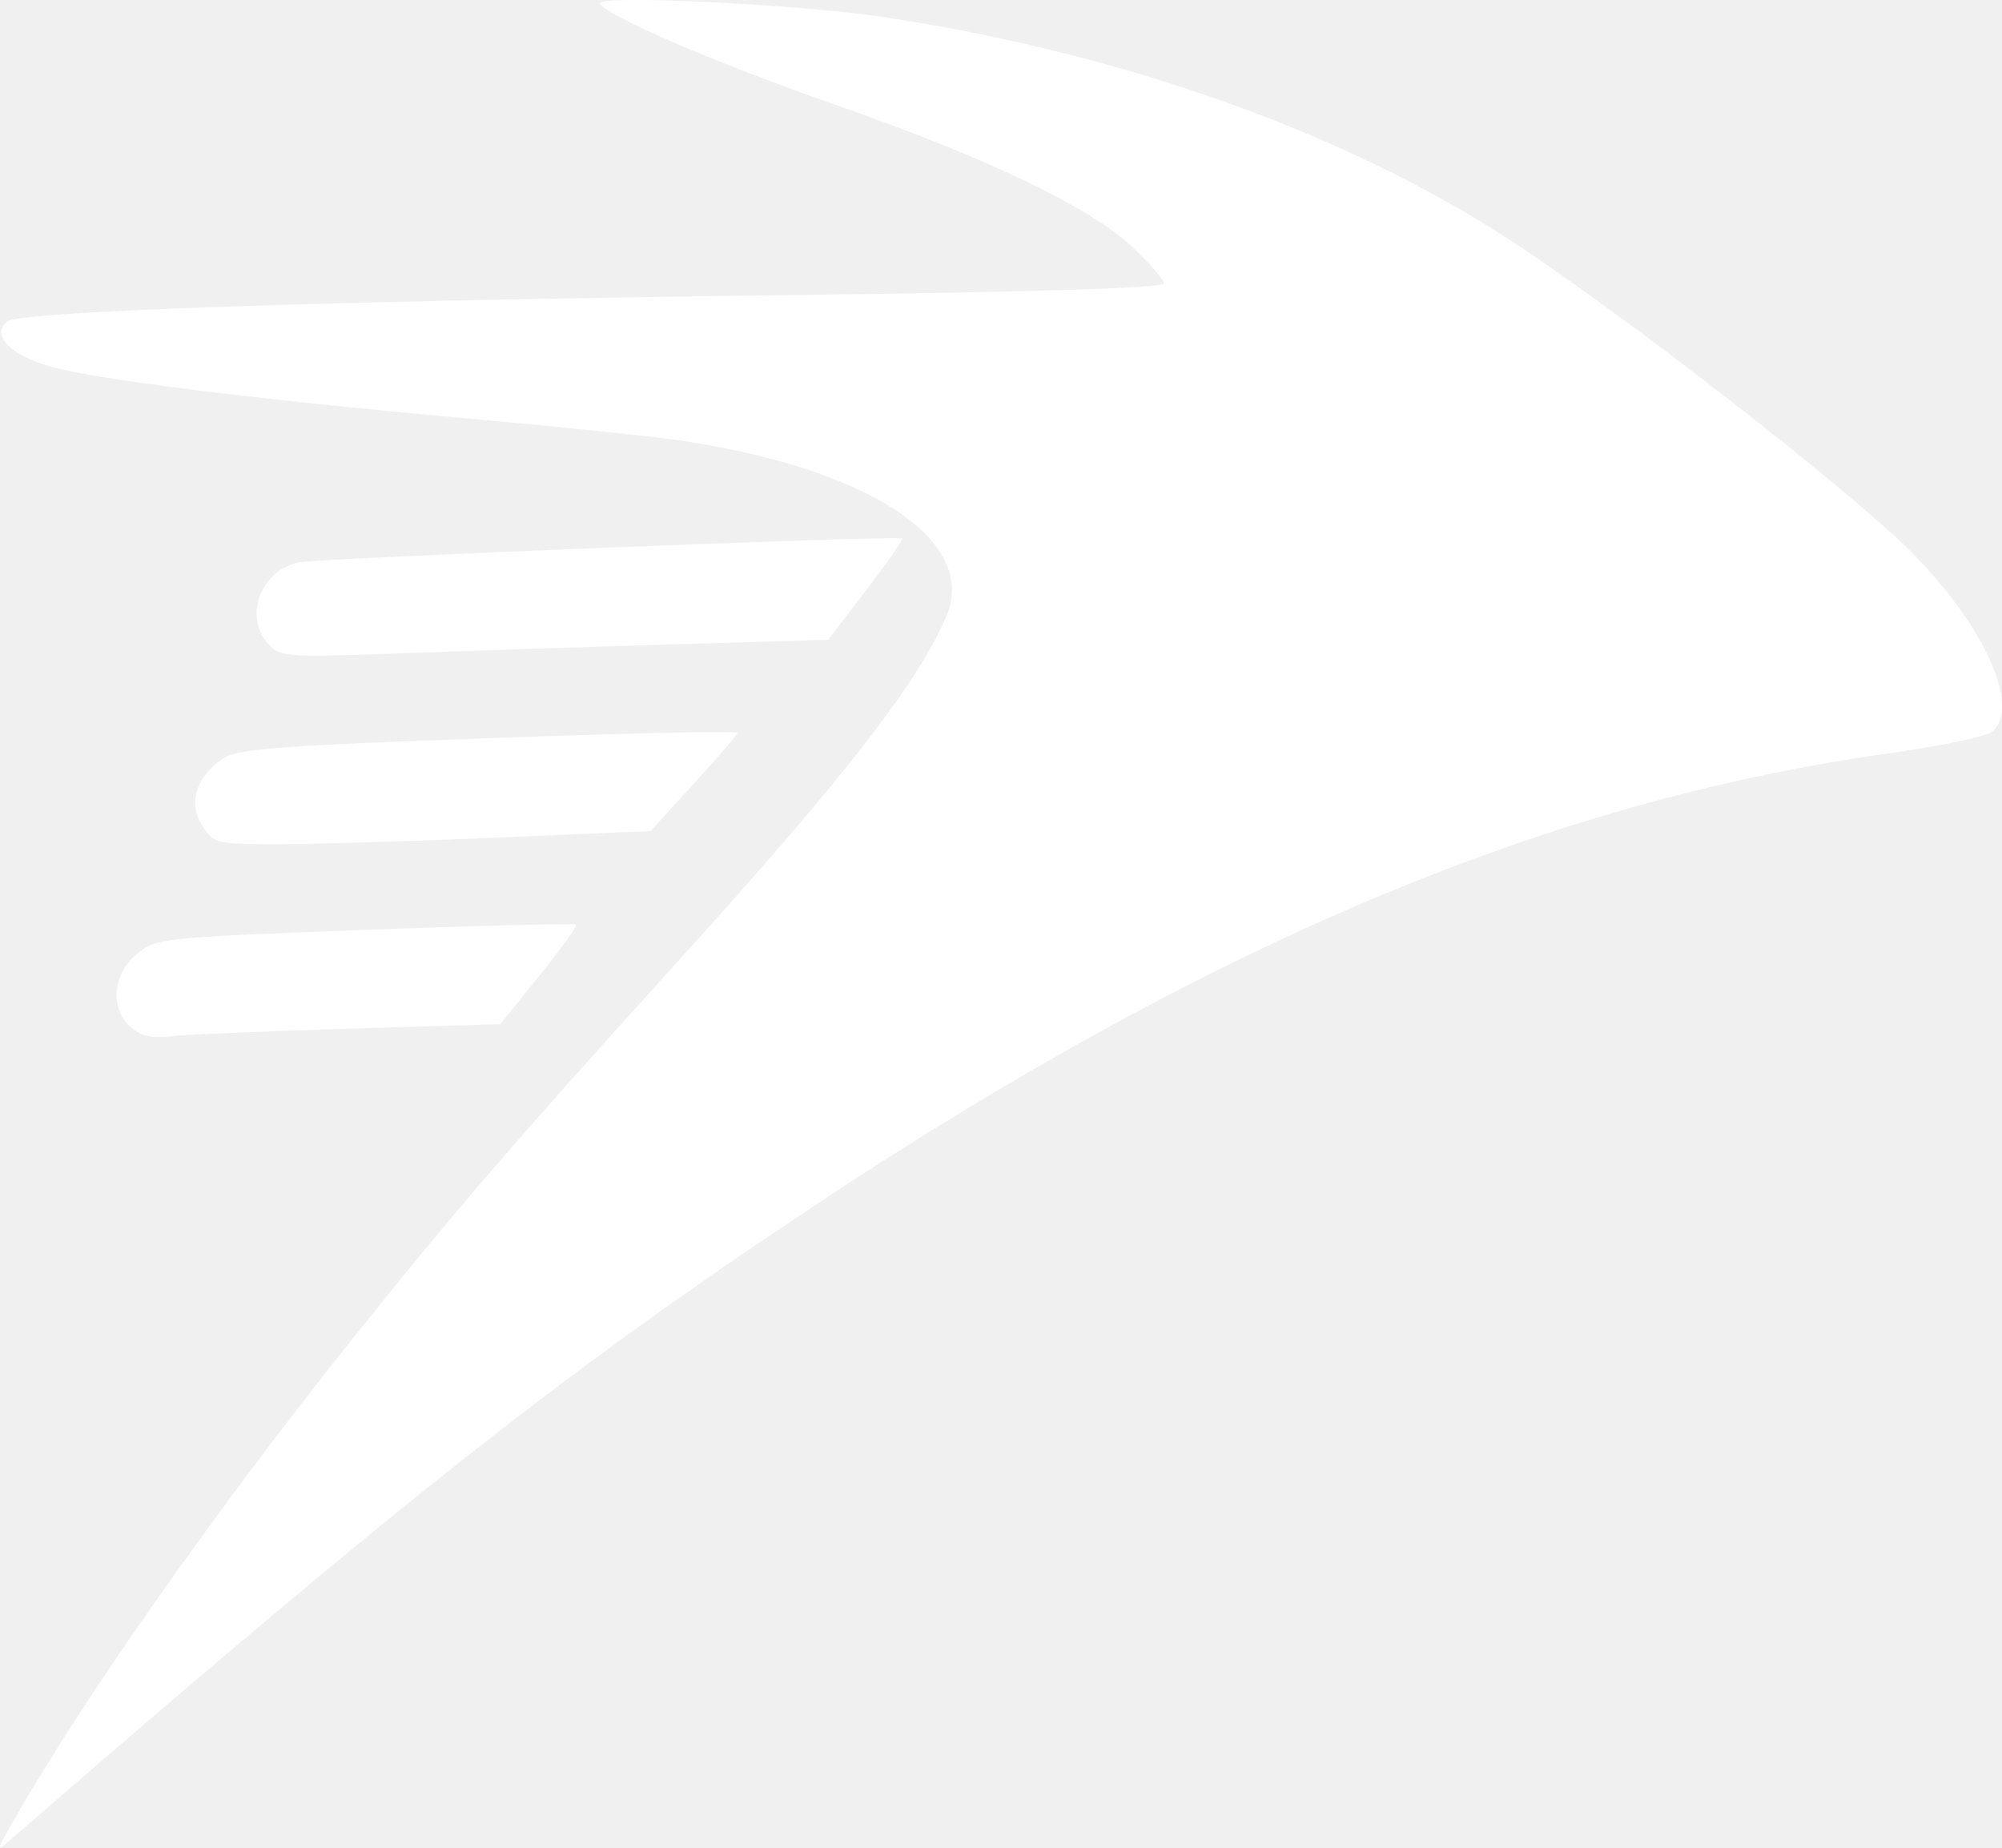
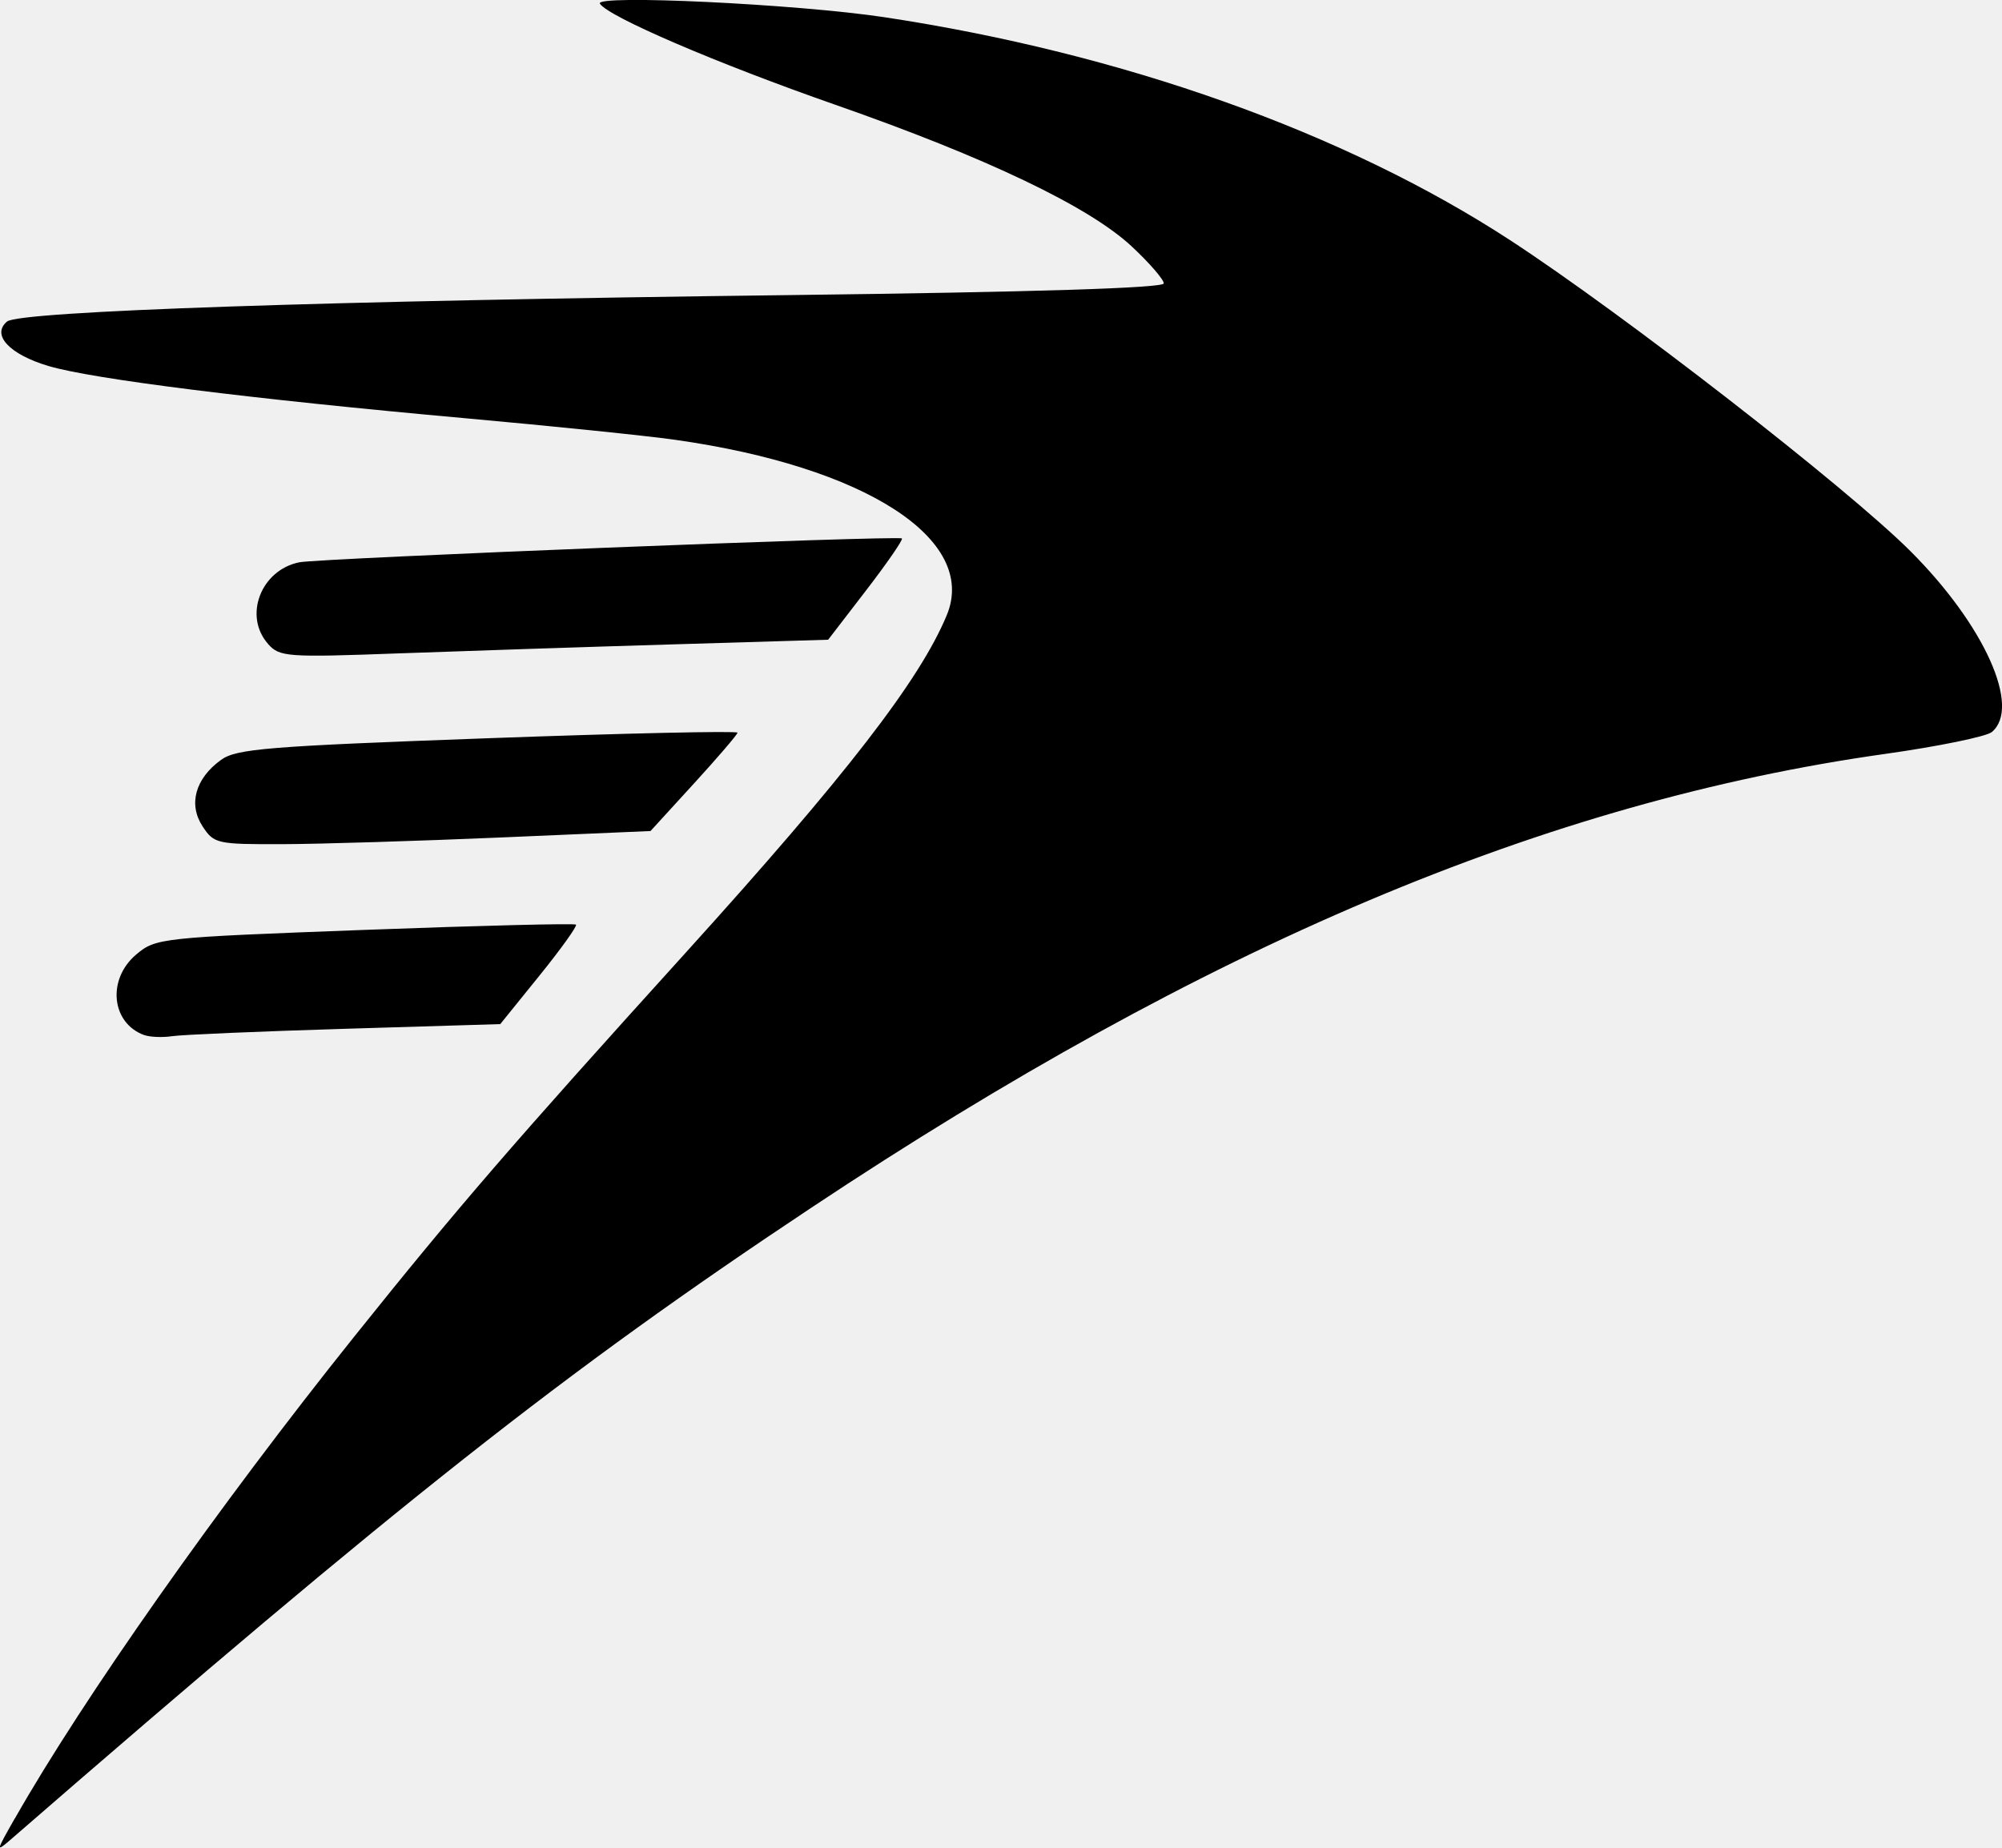
<svg xmlns="http://www.w3.org/2000/svg" width="39.626mm" height="36.572mm" viewBox="0 0 39.626 36.572" version="1.1" id="svg1" xml:space="preserve">
  <defs id="defs1" />
  <g id="layer1-4" transform="translate(-5.630185,81.48987)">
-     <path style="fill:#ffffff;stroke-width:0.522" d="m 5.926,-45.494 c 1.348,-2.373 4.031,-6.183 6.716,-9.537 2.044,-2.553 3.121,-3.801 6.568,-7.608 3.165,-3.496 4.626,-5.386 5.16,-6.673 0.621,-1.5 -1.61,-2.94 -5.38,-3.472 -0.57,-0.081 -2.436,-0.272 -4.146,-0.426 -4.233,-0.381 -7.387,-0.776 -8.256,-1.035 -0.773,-0.23 -1.133,-0.618 -0.818,-0.88 0.247,-0.205 6.334,-0.411 15.466,-0.523 4.885,-0.06 7.429,-0.14 7.429,-0.232 0,-0.077 -0.287,-0.408 -0.638,-0.735 -0.845,-0.787 -2.874,-1.756 -5.858,-2.799 -2.352,-0.822 -4.506,-1.747 -4.665,-2.004 -0.114,-0.184 3.902,0.008 5.632,0.269 4.714,0.713 9.106,2.278 12.377,4.409 2.245,1.464 6.675,4.905 7.935,6.165 1.461,1.461 2.193,3.09 1.606,3.577 -0.108,0.089 -1.056,0.284 -2.108,0.432 -6.712,0.945 -13.445,3.791 -21.262,8.987 -4.887,3.248 -8.158,5.831 -15.816,12.482 -0.328,0.285 -0.326,0.275 0.057,-0.399 z m 2.559,-15.505 c -0.654,-0.238 -0.74,-1.106 -0.158,-1.596 0.388,-0.326 0.473,-0.335 4.524,-0.487 2.271,-0.085 4.152,-0.132 4.18,-0.104 0.028,0.028 -0.298,0.483 -0.724,1.01 l -0.775,0.959 -3.074,0.093 c -1.691,0.051 -3.229,0.117 -3.419,0.146 -0.19,0.029 -0.439,0.019 -0.553,-0.022 z m 1.155,-4.132 c -0.286,-0.437 -0.145,-0.948 0.365,-1.316 0.305,-0.221 0.92,-0.27 5.287,-0.429 2.718,-0.099 4.939,-0.148 4.936,-0.11 -0.003,0.038 -0.392,0.492 -0.864,1.008 l -0.858,0.939 -2.972,0.128 c -1.634,0.07 -3.577,0.13 -4.316,0.132 -1.294,0.004 -1.353,-0.009 -1.578,-0.352 z m 1.298,-3.61 c -0.494,-0.553 -0.145,-1.466 0.618,-1.618 0.404,-0.08 11.865,-0.534 11.926,-0.472 0.026,0.025 -0.293,0.487 -0.707,1.026 l -0.753,0.979 -3.072,0.092 c -1.689,0.05 -4.129,0.131 -5.421,0.178 -2.219,0.082 -2.363,0.071 -2.592,-0.184 z" id="path1-8" />
+     <path style="fill:#000000;stroke-width:0.522" d="m 5.926,-45.494 c 1.348,-2.373 4.031,-6.183 6.716,-9.537 2.044,-2.553 3.121,-3.801 6.568,-7.608 3.165,-3.496 4.626,-5.386 5.16,-6.673 0.621,-1.5 -1.61,-2.94 -5.38,-3.472 -0.57,-0.081 -2.436,-0.272 -4.146,-0.426 -4.233,-0.381 -7.387,-0.776 -8.256,-1.035 -0.773,-0.23 -1.133,-0.618 -0.818,-0.88 0.247,-0.205 6.334,-0.411 15.466,-0.523 4.885,-0.06 7.429,-0.14 7.429,-0.232 0,-0.077 -0.287,-0.408 -0.638,-0.735 -0.845,-0.787 -2.874,-1.756 -5.858,-2.799 -2.352,-0.822 -4.506,-1.747 -4.665,-2.004 -0.114,-0.184 3.902,0.008 5.632,0.269 4.714,0.713 9.106,2.278 12.377,4.409 2.245,1.464 6.675,4.905 7.935,6.165 1.461,1.461 2.193,3.09 1.606,3.577 -0.108,0.089 -1.056,0.284 -2.108,0.432 -6.712,0.945 -13.445,3.791 -21.262,8.987 -4.887,3.248 -8.158,5.831 -15.816,12.482 -0.328,0.285 -0.326,0.275 0.057,-0.399 z m 2.559,-15.505 c -0.654,-0.238 -0.74,-1.106 -0.158,-1.596 0.388,-0.326 0.473,-0.335 4.524,-0.487 2.271,-0.085 4.152,-0.132 4.18,-0.104 0.028,0.028 -0.298,0.483 -0.724,1.01 l -0.775,0.959 -3.074,0.093 c -1.691,0.051 -3.229,0.117 -3.419,0.146 -0.19,0.029 -0.439,0.019 -0.553,-0.022 z m 1.155,-4.132 c -0.286,-0.437 -0.145,-0.948 0.365,-1.316 0.305,-0.221 0.92,-0.27 5.287,-0.429 2.718,-0.099 4.939,-0.148 4.936,-0.11 -0.003,0.038 -0.392,0.492 -0.864,1.008 l -0.858,0.939 -2.972,0.128 c -1.634,0.07 -3.577,0.13 -4.316,0.132 -1.294,0.004 -1.353,-0.009 -1.578,-0.352 z m 1.298,-3.61 c -0.494,-0.553 -0.145,-1.466 0.618,-1.618 0.404,-0.08 11.865,-0.534 11.926,-0.472 0.026,0.025 -0.293,0.487 -0.707,1.026 l -0.753,0.979 -3.072,0.092 c -1.689,0.05 -4.129,0.131 -5.421,0.178 -2.219,0.082 -2.363,0.071 -2.592,-0.184 z" id="path1-8" />
  </g>
</svg>
